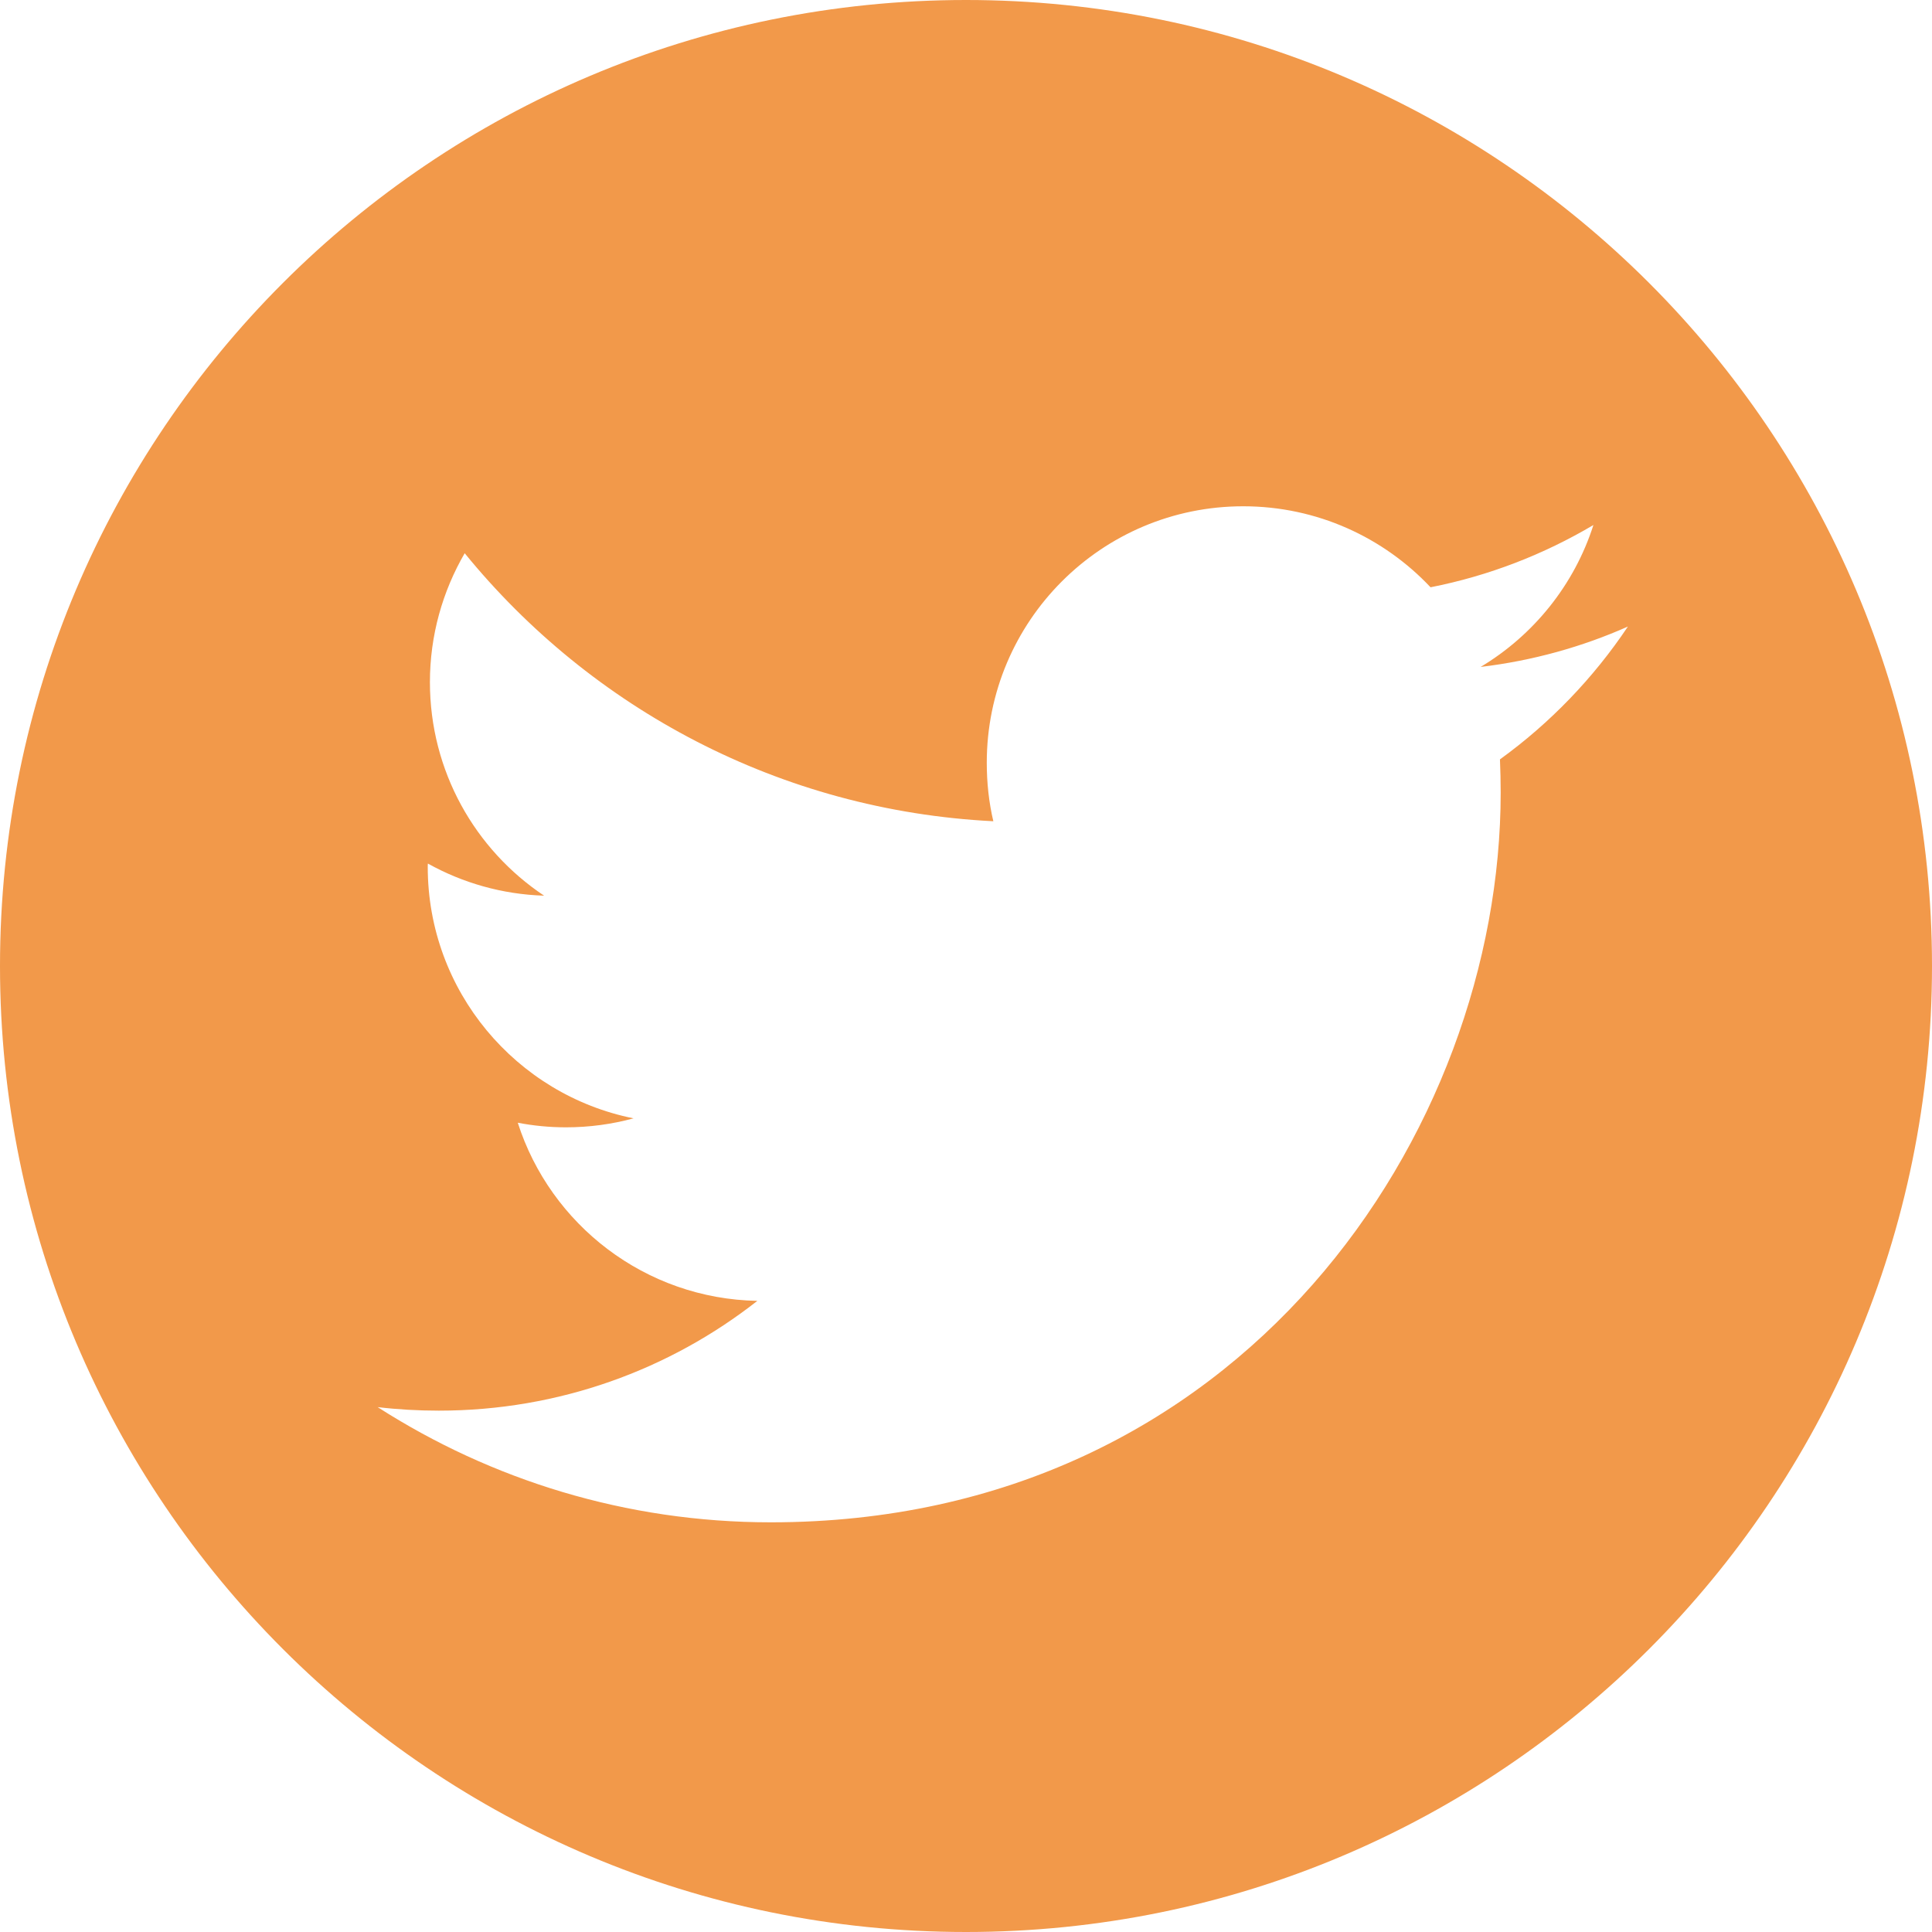
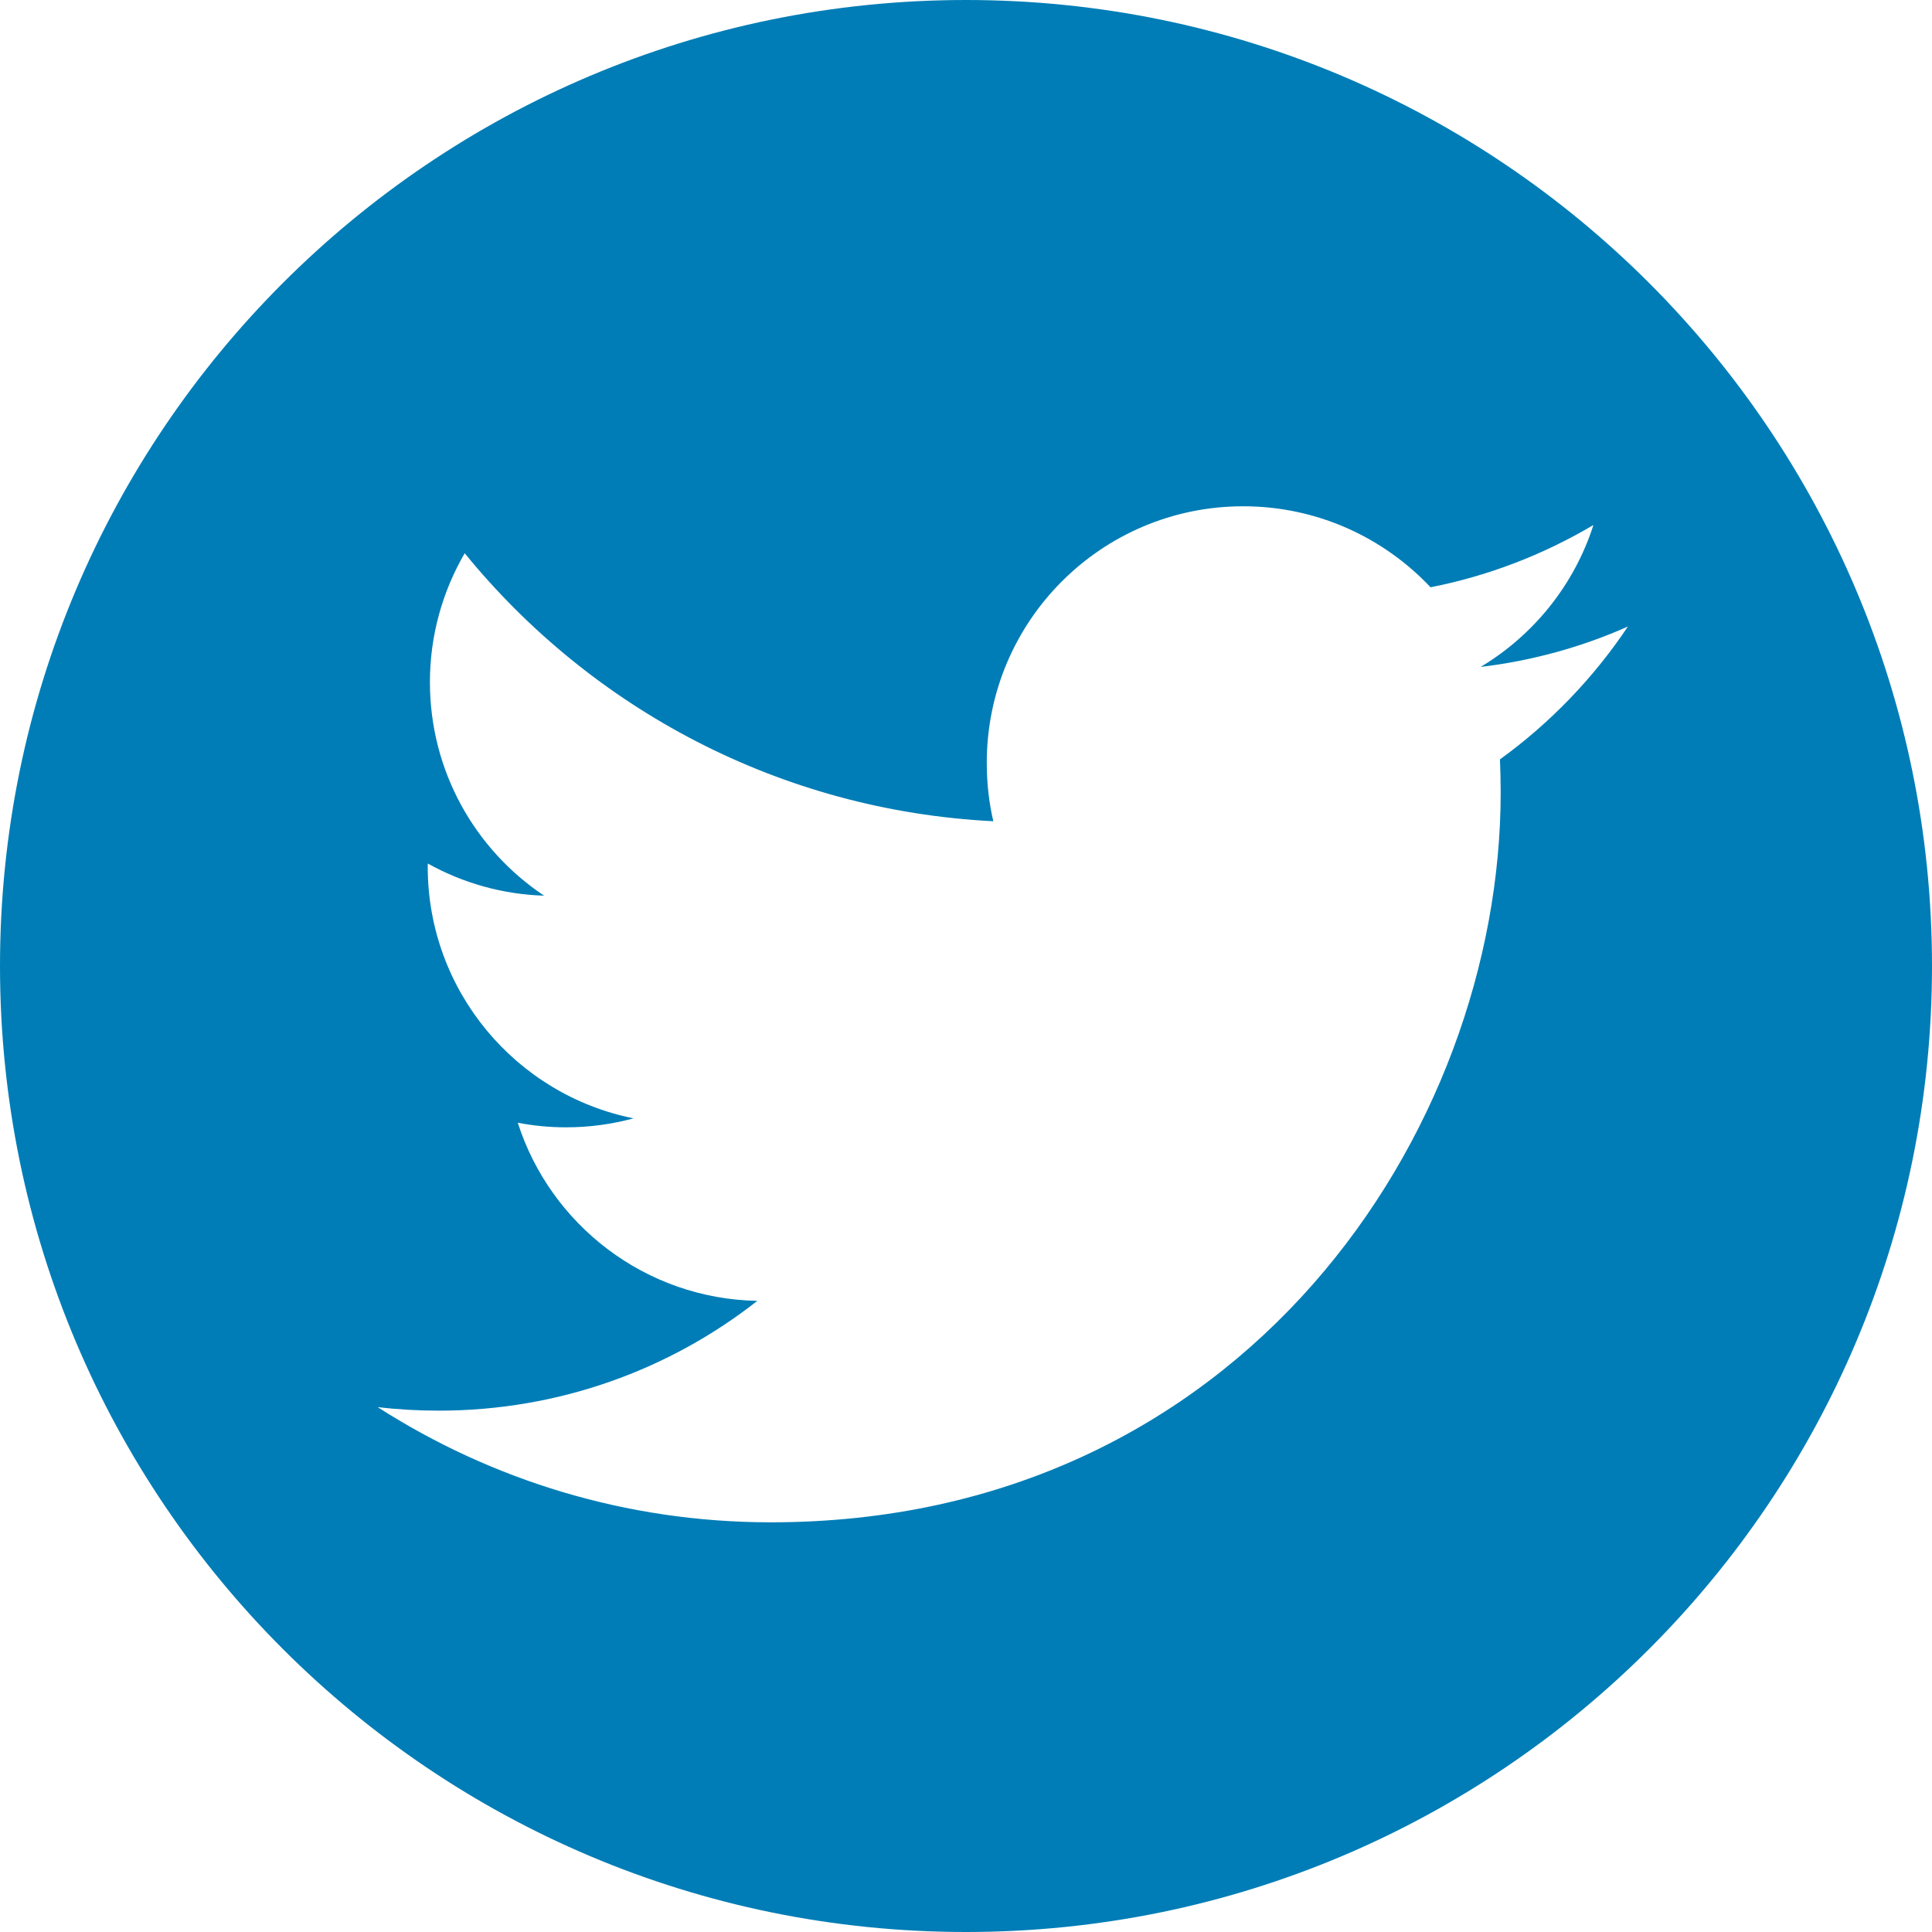
<svg xmlns="http://www.w3.org/2000/svg" class="icone--twitter" width="40" height="40" viewBox="0 0 40 40" fill="none">
-   <path fill-rule="evenodd" clip-rule="evenodd" d="M40 20C40 31.046 31.046 40 20 40C8.954 40 0 31.046 0 20C0 8.954 8.954 0 20 0C31.046 0 40 8.954 40 20ZM15.958 31.518C25.727 31.518 31.07 23.426 31.07 16.408C31.07 16.178 31.064 15.949 31.055 15.722C32.092 14.972 32.992 14.037 33.704 12.972C32.752 13.395 31.727 13.68 30.655 13.808C31.751 13.151 32.593 12.11 32.99 10.87C31.961 11.479 30.827 11.921 29.618 12.159C28.646 11.127 27.268 10.482 25.739 10.482C22.806 10.482 20.43 12.86 20.43 15.792C20.43 16.209 20.474 16.614 20.566 17.003C16.151 16.781 12.24 14.668 9.621 11.454C9.165 12.239 8.901 13.151 8.901 14.123C8.901 15.966 9.837 17.592 11.265 18.544C10.394 18.517 9.573 18.277 8.859 17.879C8.856 17.901 8.856 17.924 8.856 17.947C8.856 20.519 10.688 22.667 13.117 23.154C12.673 23.275 12.202 23.34 11.719 23.34C11.375 23.34 11.043 23.307 10.72 23.245C11.396 25.355 13.357 26.89 15.68 26.933C13.864 28.358 11.573 29.206 9.085 29.206C8.658 29.206 8.234 29.182 7.819 29.133C10.169 30.639 12.96 31.518 15.959 31.518H15.958Z" fill="#F2994A" />
+   <path fill-rule="evenodd" clip-rule="evenodd" d="M40 20C40 31.046 31.046 40 20 40C8.954 40 0 31.046 0 20C0 8.954 8.954 0 20 0C31.046 0 40 8.954 40 20ZM15.958 31.518C25.727 31.518 31.07 23.426 31.07 16.408C31.07 16.178 31.064 15.949 31.055 15.722C32.092 14.972 32.992 14.037 33.704 12.972C32.752 13.395 31.727 13.68 30.655 13.808C31.751 13.151 32.593 12.11 32.99 10.87C31.961 11.479 30.827 11.921 29.618 12.159C28.646 11.127 27.268 10.482 25.739 10.482C22.806 10.482 20.43 12.86 20.43 15.792C20.43 16.209 20.474 16.614 20.566 17.003C16.151 16.781 12.24 14.668 9.621 11.454C9.165 12.239 8.901 13.151 8.901 14.123C8.901 15.966 9.837 17.592 11.265 18.544C10.394 18.517 9.573 18.277 8.859 17.879C8.856 17.901 8.856 17.924 8.856 17.947C8.856 20.519 10.688 22.667 13.117 23.154C12.673 23.275 12.202 23.34 11.719 23.34C11.375 23.34 11.043 23.307 10.72 23.245C11.396 25.355 13.357 26.89 15.68 26.933C13.864 28.358 11.573 29.206 9.085 29.206C8.658 29.206 8.234 29.182 7.819 29.133C10.169 30.639 12.96 31.518 15.959 31.518H15.958Z" fill="#007DB6" />
</svg>
